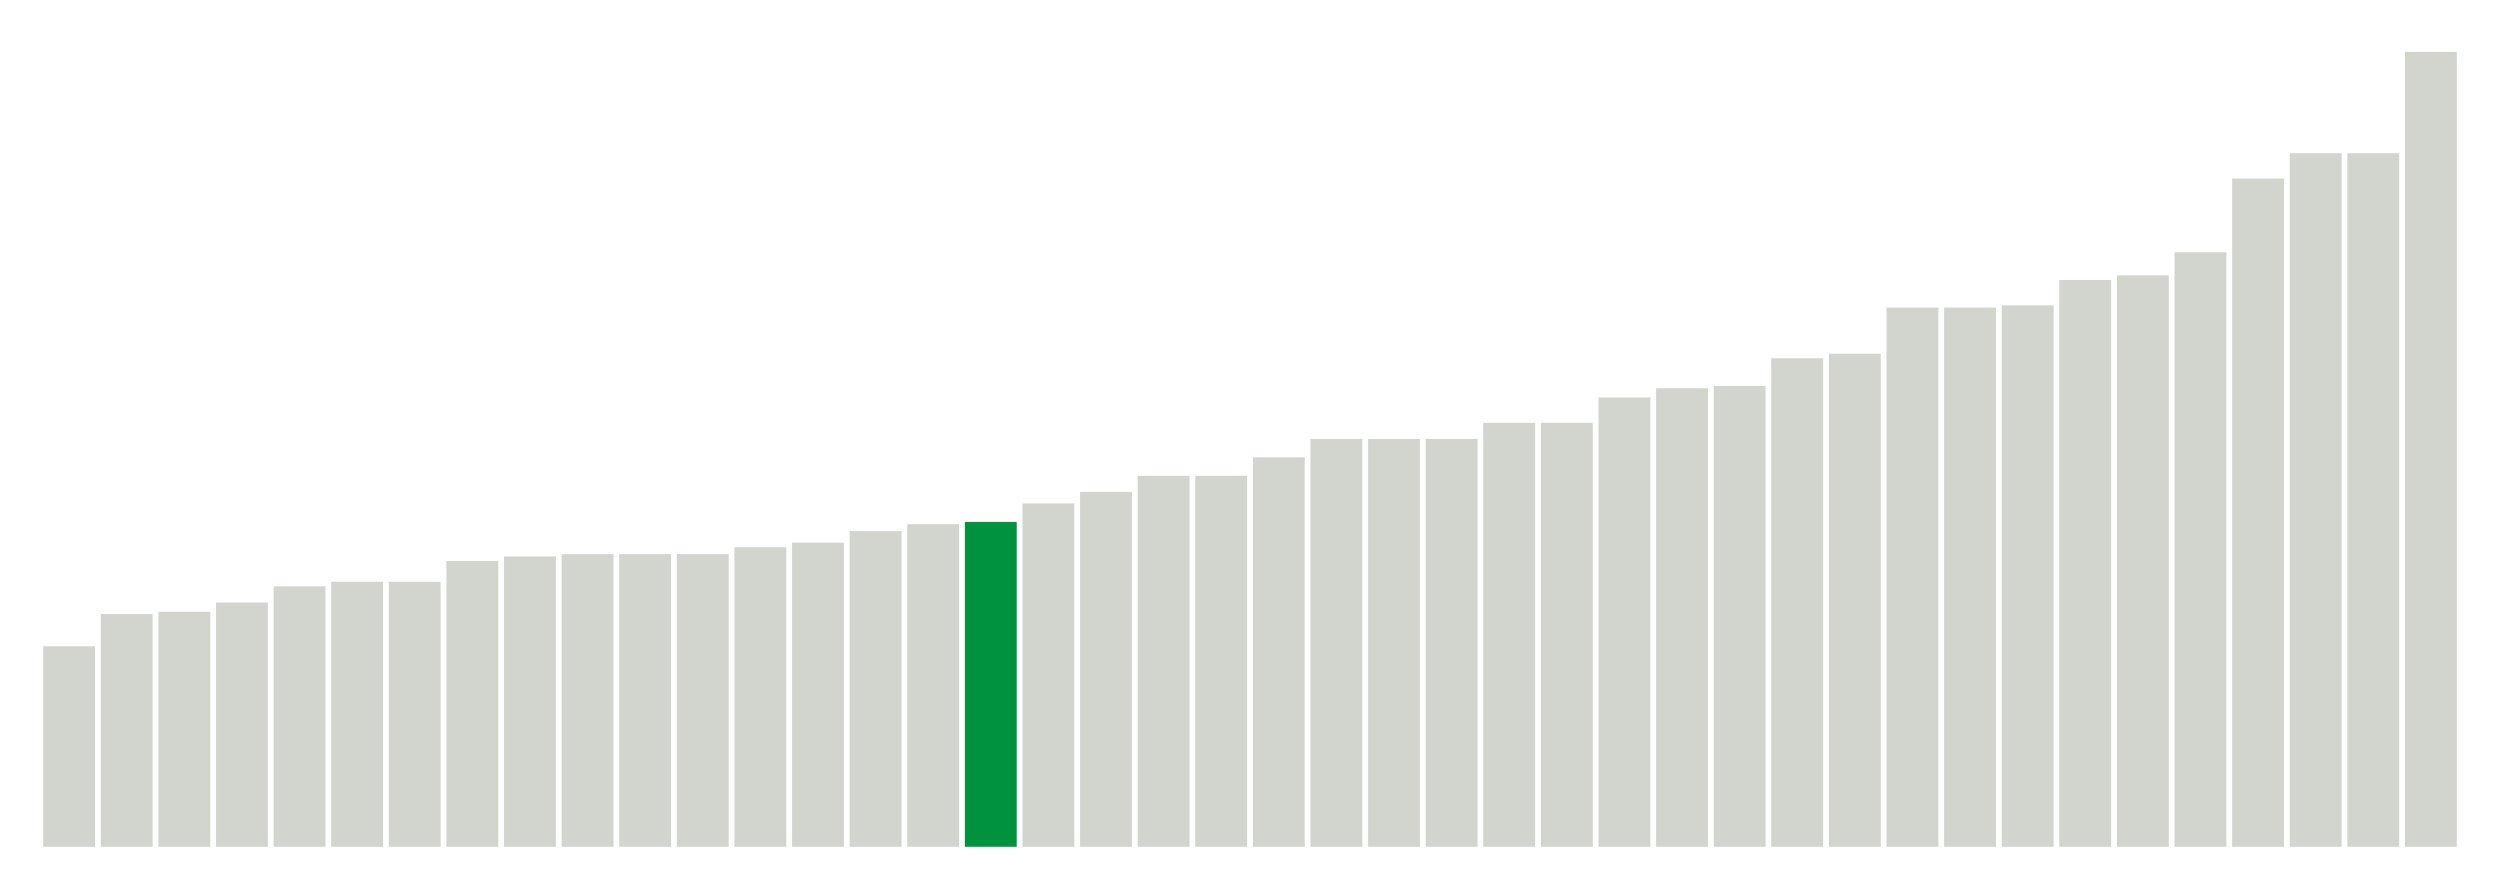
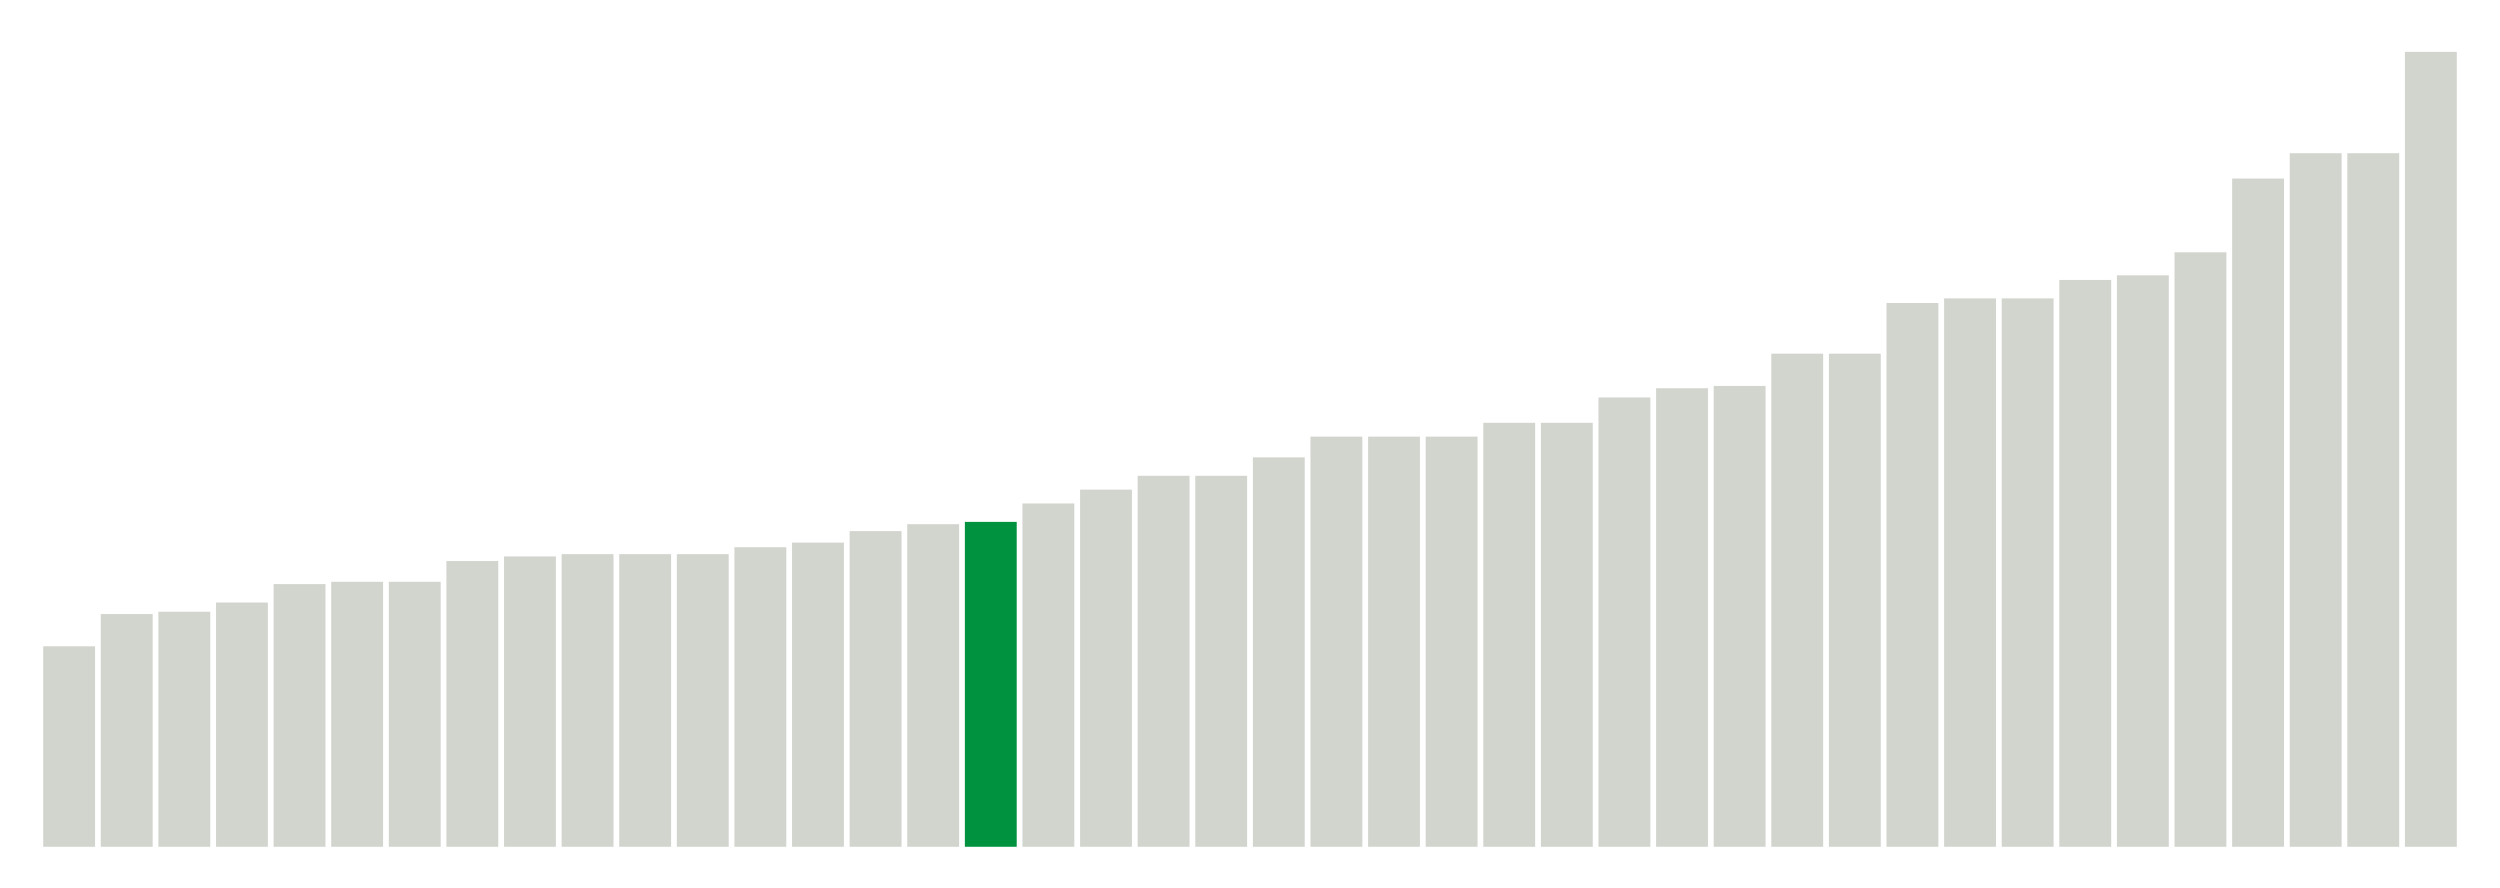
<svg xmlns="http://www.w3.org/2000/svg" version="1.1" class="marks" width="310" height="110">
  <g fill="none" stroke-miterlimit="10" transform="translate(5,5)">
    <g class="mark-group role-frame root" role="graphics-object" aria-roledescription="group mark container">
      <g transform="translate(0,0)">
        <path class="background" aria-hidden="true" d="M0,0h300v100h-300Z" stroke="#ddd" stroke-width="0" />
        <g>
          <g class="mark-rect role-mark marks" role="graphics-object" aria-roledescription="rect mark container">
            <path aria-label="neighborhood: Canarsie - Flatlands; unmodified_data_value_geo_entity: 8.7" role="graphics-symbol" aria-roledescription="bar" d="M0.357,75.143h6.429v24.857h-6.429Z" fill="#D2D4CE" />
            <path aria-label="neighborhood: Kingsbridge - Riverdale; unmodified_data_value_geo_entity: 10.1" role="graphics-symbol" aria-roledescription="bar" d="M7.5,71.143h6.429v28.857h-6.429Z" fill="#D2D4CE" />
            <path aria-label="neighborhood: Washington Heights; unmodified_data_value_geo_entity: 10.2" role="graphics-symbol" aria-roledescription="bar" d="M14.643,70.857h6.429v29.143h-6.429Z" fill="#D2D4CE" />
            <path aria-label="neighborhood: Flushing - Clearview; unmodified_data_value_geo_entity: 10.6" role="graphics-symbol" aria-roledescription="bar" d="M21.786,69.714h6.429v30.286h-6.429Z" fill="#D2D4CE" />
-             <path aria-label="neighborhood: Coney Island - Sheepshead Bay; unmodified_data_value_geo_entity: 11.3" role="graphics-symbol" aria-roledescription="bar" d="M28.929,67.714h6.429v32.286h-6.429Z" fill="#D2D4CE" />
+             <path aria-label="neighborhood: Coney Island - Sheepshead Bay; unmodified_data_value_geo_entity: 11.4" role="graphics-symbol" aria-roledescription="bar" d="M28.929,67.429h6.429v32.571h-6.429Z" fill="#D2D4CE" />
            <path aria-label="neighborhood: Bayside - Little Neck; unmodified_data_value_geo_entity: 11.5" role="graphics-symbol" aria-roledescription="bar" d="M36.071,67.143h6.429v32.857h-6.429Z" fill="#D2D4CE" />
            <path aria-label="neighborhood: Fresh Meadows; unmodified_data_value_geo_entity: 11.5" role="graphics-symbol" aria-roledescription="bar" d="M43.214,67.143h6.429v32.857h-6.429Z" fill="#D2D4CE" />
            <path aria-label="neighborhood: Ridgewood - Forest Hills; unmodified_data_value_geo_entity: 12.4" role="graphics-symbol" aria-roledescription="bar" d="M50.357,64.571h6.429v35.429h-6.429Z" fill="#D2D4CE" />
            <path aria-label="neighborhood: East New York; unmodified_data_value_geo_entity: 12.6" role="graphics-symbol" aria-roledescription="bar" d="M57.5,64h6.429v36h-6.429Z" fill="#D2D4CE" />
            <path aria-label="neighborhood: Southwest Queens; unmodified_data_value_geo_entity: 12.7" role="graphics-symbol" aria-roledescription="bar" d="M64.643,63.714h6.429v36.286h-6.429Z" fill="#D2D4CE" />
            <path aria-label="neighborhood: Port Richmond; unmodified_data_value_geo_entity: 12.7" role="graphics-symbol" aria-roledescription="bar" d="M71.786,63.714h6.429v36.286h-6.429Z" fill="#D2D4CE" />
            <path aria-label="neighborhood: Stapleton - St. George; unmodified_data_value_geo_entity: 12.7" role="graphics-symbol" aria-roledescription="bar" d="M78.929,63.714h6.429v36.286h-6.429Z" fill="#D2D4CE" />
            <path aria-label="neighborhood: Northeast Bronx; unmodified_data_value_geo_entity: 13" role="graphics-symbol" aria-roledescription="bar" d="M86.071,62.857h6.429v37.143h-6.429Z" fill="#D2D4CE" />
            <path aria-label="neighborhood: Bensonhurst - Bay Ridge; unmodified_data_value_geo_entity: 13.2" role="graphics-symbol" aria-roledescription="bar" d="M93.214,62.286h6.429v37.714h-6.429Z" fill="#D2D4CE" />
            <path aria-label="neighborhood: Borough Park; unmodified_data_value_geo_entity: 13.7" role="graphics-symbol" aria-roledescription="bar" d="M100.357,60.857h6.429v39.143h-6.429Z" fill="#D2D4CE" />
            <path aria-label="neighborhood: Sunset Park; unmodified_data_value_geo_entity: 14" role="graphics-symbol" aria-roledescription="bar" d="M107.5,60h6.429v40h-6.429Z" fill="#D2D4CE" />
            <path aria-label="neighborhood: Jamaica; unmodified_data_value_geo_entity: 14.1" role="graphics-symbol" aria-roledescription="bar" d="M114.643,59.714h6.429v40.286h-6.429Z" fill="#00923E" />
            <path aria-label="neighborhood: Southeast Queens; unmodified_data_value_geo_entity: 14.9" role="graphics-symbol" aria-roledescription="bar" d="M121.786,57.429h6.429v42.571h-6.429Z" fill="#D2D4CE" />
-             <path aria-label="neighborhood: Pelham - Throgs Neck; unmodified_data_value_geo_entity: 15.4" role="graphics-symbol" aria-roledescription="bar" d="M128.929,56h6.429v44h-6.429Z" fill="#D2D4CE" />
+             <path aria-label="neighborhood: Pelham - Throgs Neck; unmodified_data_value_geo_entity: 15.5" role="graphics-symbol" aria-roledescription="bar" d="M128.929,55.714h6.429v44.286h-6.429Z" fill="#D2D4CE" />
            <path aria-label="neighborhood: Willowbrook; unmodified_data_value_geo_entity: 16.1" role="graphics-symbol" aria-roledescription="bar" d="M136.071,54h6.429v46h-6.429Z" fill="#D2D4CE" />
            <path aria-label="neighborhood: South Beach - Tottenville; unmodified_data_value_geo_entity: 16.1" role="graphics-symbol" aria-roledescription="bar" d="M143.214,54h6.429v46h-6.429Z" fill="#D2D4CE" />
            <path aria-label="neighborhood: West Queens; unmodified_data_value_geo_entity: 16.9" role="graphics-symbol" aria-roledescription="bar" d="M150.357,51.714h6.429v48.286h-6.429Z" fill="#D2D4CE" />
-             <path aria-label="neighborhood: Crotona -Tremont; unmodified_data_value_geo_entity: 17.7" role="graphics-symbol" aria-roledescription="bar" d="M157.5,49.429h6.429v50.571h-6.429Z" fill="#D2D4CE" />
-             <path aria-label="neighborhood: High Bridge - Morrisania; unmodified_data_value_geo_entity: 17.7" role="graphics-symbol" aria-roledescription="bar" d="M164.643,49.429h6.429v50.571h-6.429Z" fill="#D2D4CE" />
-             <path aria-label="neighborhood: Hunts Point - Mott Haven; unmodified_data_value_geo_entity: 17.7" role="graphics-symbol" aria-roledescription="bar" d="M171.786,49.429h6.429v50.571h-6.429Z" fill="#D2D4CE" />
+             <path aria-label="neighborhood: Crotona -Tremont; unmodified_data_value_geo_entity: 17.8" role="graphics-symbol" aria-roledescription="bar" d="M157.5,49.143h6.429v50.857h-6.429Z" fill="#D2D4CE" />
+             <path aria-label="neighborhood: High Bridge - Morrisania; unmodified_data_value_geo_entity: 17.8" role="graphics-symbol" aria-roledescription="bar" d="M164.643,49.143h6.429v50.857h-6.429Z" fill="#D2D4CE" />
+             <path aria-label="neighborhood: Hunts Point - Mott Haven; unmodified_data_value_geo_entity: 17.8" role="graphics-symbol" aria-roledescription="bar" d="M171.786,49.143h6.429v50.857h-6.429Z" fill="#D2D4CE" />
            <path aria-label="neighborhood: Upper East Side; unmodified_data_value_geo_entity: 18.4" role="graphics-symbol" aria-roledescription="bar" d="M178.929,47.429h6.429v52.571h-6.429Z" fill="#D2D4CE" />
            <path aria-label="neighborhood: Gramercy Park - Murray Hill; unmodified_data_value_geo_entity: 18.4" role="graphics-symbol" aria-roledescription="bar" d="M186.071,47.429h6.429v52.571h-6.429Z" fill="#D2D4CE" />
            <path aria-label="neighborhood: East Flatbush - Flatbush; unmodified_data_value_geo_entity: 19.5" role="graphics-symbol" aria-roledescription="bar" d="M193.214,44.286h6.429v55.714h-6.429Z" fill="#D2D4CE" />
            <path aria-label="neighborhood: Central Harlem - Morningside Heights; unmodified_data_value_geo_entity: 19.9" role="graphics-symbol" aria-roledescription="bar" d="M200.357,43.143h6.429v56.857h-6.429Z" fill="#D2D4CE" />
            <path aria-label="neighborhood: Fordham - Bronx Pk; unmodified_data_value_geo_entity: 20" role="graphics-symbol" aria-roledescription="bar" d="M207.5,42.857h6.429v57.143h-6.429Z" fill="#D2D4CE" />
-             <path aria-label="neighborhood: Williamsburg - Bushwick; unmodified_data_value_geo_entity: 21.2" role="graphics-symbol" aria-roledescription="bar" d="M214.643,39.429h6.429v60.571h-6.429Z" fill="#D2D4CE" />
-             <path aria-label="neighborhood: Bedford Stuyvesant - Crown Heights; unmodified_data_value_geo_entity: 21.4" role="graphics-symbol" aria-roledescription="bar" d="M221.786,38.857h6.429v61.143h-6.429Z" fill="#D2D4CE" />
-             <path aria-label="neighborhood: Chelsea - Clinton; unmodified_data_value_geo_entity: 23.4" role="graphics-symbol" aria-roledescription="bar" d="M228.929,33.143h6.429v66.857h-6.429Z" fill="#D2D4CE" />
-             <path aria-label="neighborhood: Greenwich Village - SoHo; unmodified_data_value_geo_entity: 23.4" role="graphics-symbol" aria-roledescription="bar" d="M236.071,33.143h6.429v66.857h-6.429Z" fill="#D2D4CE" />
-             <path aria-label="neighborhood: Rockaways; unmodified_data_value_geo_entity: 23.5" role="graphics-symbol" aria-roledescription="bar" d="M243.214,32.857h6.429v67.143h-6.429Z" fill="#D2D4CE" />
+             <path aria-label="neighborhood: Bedford Stuyvesant - Crown Heights; unmodified_data_value_geo_entity: 21.4" role="graphics-symbol" aria-roledescription="bar" d="M214.643,38.857h6.429v61.143h-6.429Z" fill="#D2D4CE" />
+             <path aria-label="neighborhood: Williamsburg - Bushwick; unmodified_data_value_geo_entity: 21.4" role="graphics-symbol" aria-roledescription="bar" d="M221.786,38.857h6.429v61.143h-6.429Z" fill="#D2D4CE" />
+             <path aria-label="neighborhood: Rockaways; unmodified_data_value_geo_entity: 23.6" role="graphics-symbol" aria-roledescription="bar" d="M228.929,32.571h6.429v67.429h-6.429Z" fill="#D2D4CE" />
+             <path aria-label="neighborhood: Chelsea - Clinton; unmodified_data_value_geo_entity: 23.8" role="graphics-symbol" aria-roledescription="bar" d="M236.071,32h6.429v68h-6.429Z" fill="#D2D4CE" />
+             <path aria-label="neighborhood: Greenwich Village - SoHo; unmodified_data_value_geo_entity: 23.8" role="graphics-symbol" aria-roledescription="bar" d="M243.214,32h6.429v68h-6.429Z" fill="#D2D4CE" />
            <path aria-label="neighborhood: East Harlem; unmodified_data_value_geo_entity: 24.6" role="graphics-symbol" aria-roledescription="bar" d="M250.357,29.714h6.429v70.286h-6.429Z" fill="#D2D4CE" />
            <path aria-label="neighborhood: Greenpoint; unmodified_data_value_geo_entity: 24.8" role="graphics-symbol" aria-roledescription="bar" d="M257.5,29.143h6.429v70.857h-6.429Z" fill="#D2D4CE" />
            <path aria-label="neighborhood: Upper West Side; unmodified_data_value_geo_entity: 25.8" role="graphics-symbol" aria-roledescription="bar" d="M264.643,26.286h6.429v73.714h-6.429Z" fill="#D2D4CE" />
            <path aria-label="neighborhood: Long Island City - Astoria; unmodified_data_value_geo_entity: 29" role="graphics-symbol" aria-roledescription="bar" d="M271.786,17.143h6.429v82.857h-6.429Z" fill="#D2D4CE" />
            <path aria-label="neighborhood: Union Square - Lower East Side; unmodified_data_value_geo_entity: 30.1" role="graphics-symbol" aria-roledescription="bar" d="M278.929,14h6.429v86h-6.429Z" fill="#D2D4CE" />
            <path aria-label="neighborhood: Lower Manhattan; unmodified_data_value_geo_entity: 30.1" role="graphics-symbol" aria-roledescription="bar" d="M286.071,14h6.429v86h-6.429Z" fill="#D2D4CE" />
            <path aria-label="neighborhood: Downtown - Heights - Slope; unmodified_data_value_geo_entity: 34.5" role="graphics-symbol" aria-roledescription="bar" d="M293.214,1.429h6.429v98.571h-6.429Z" fill="#D2D4CE" />
          </g>
        </g>
        <path class="foreground" aria-hidden="true" d="" display="none" />
      </g>
    </g>
  </g>
</svg>
